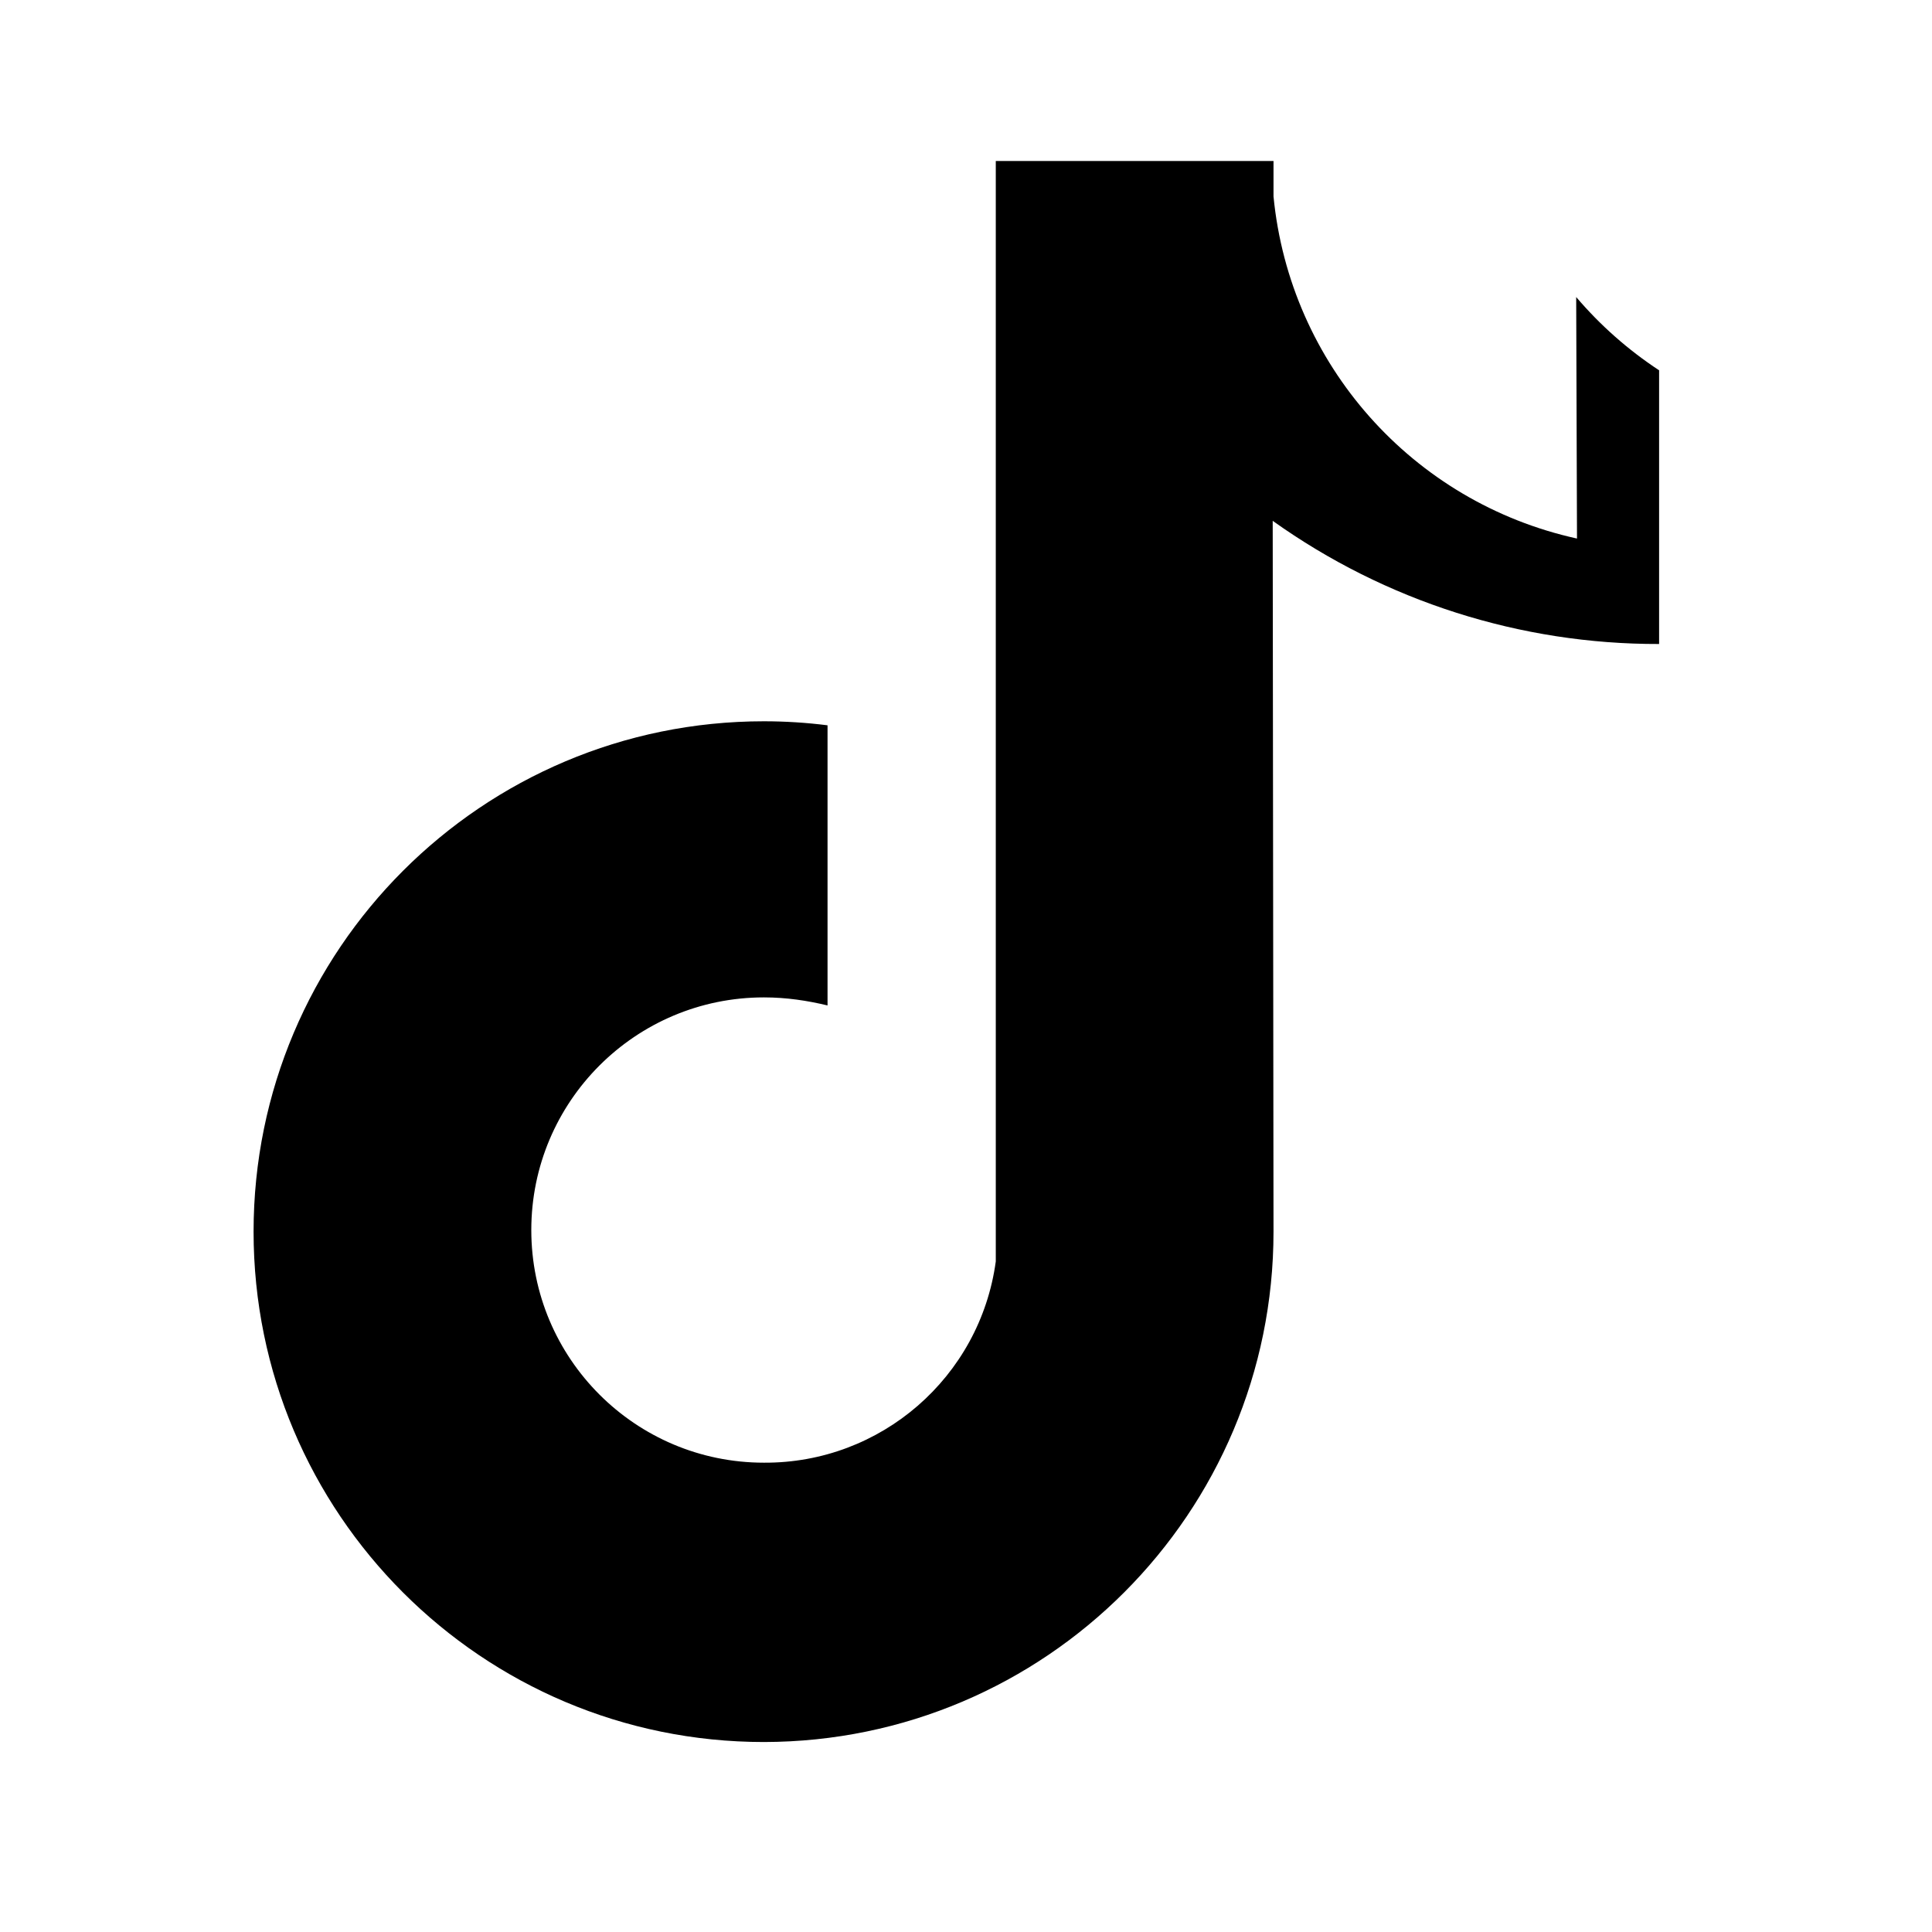
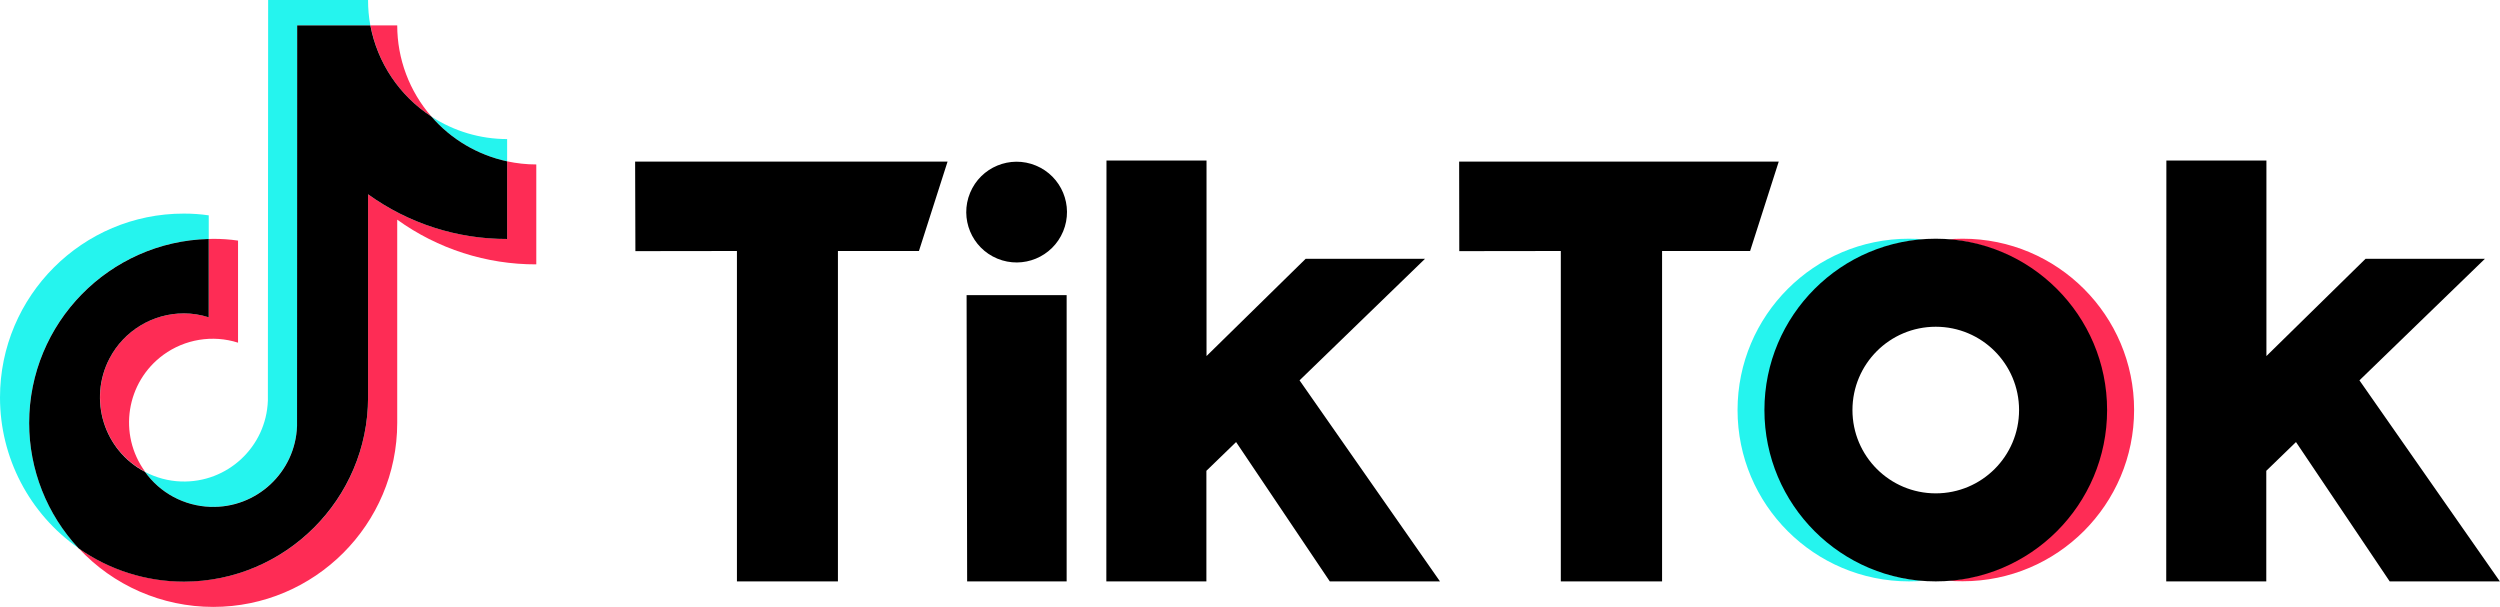
- <svg xmlns="http://www.w3.org/2000/svg" viewBox="0 0 24 24" fill="currentColor">
-   <path d="M19.59 6.69a4.83 4.83 0 0 1-3.77-4.25V2h-3.45v13.67a2.89 2.89 0 0 1-2.88 2.5 2.89 2.89 0 0 1-2.89-2.89 2.89 2.89 0 0 1 2.89-2.89c.28 0 .54.04.79.1V9.01a6.32 6.32 0 0 0-.79-.05 6.34 6.34 0 0 0-6.34 6.34 6.34 6.34 0 0 0 6.34 6.34 6.34 6.34 0 0 0 6.33-6.34l-.01-8.83a8.23 8.23 0 0 0 4.8 1.53v-3.4a4.85 4.85 0 0 1-1.03-.91z" />
+ <svg xmlns="http://www.w3.org/2000/svg" xml:space="preserve" id="tiktok_wordmark_light__Layer_1" x="0" y="0" style="enable-background:new 0 0 1851.6 449.5" version="1.1" viewBox="0 0 1851.6 449.5">
+   <style>.tiktok_wordmark_light__st0{fill:#25f4ee}.tiktok_wordmark_light__st1{fill:#fe2c55}</style>
+   <g id="tiktok_wordmark_light__LOGOS">
+     <path d="M154.6 177v-17.5c-6.1-.9-12.2-1.3-18.4-1.3C61.1 158.1 0 219.2 0 294.4c0 44.5 21.7 86.1 58.2 111.6-23.5-25.2-36.6-58.3-36.6-92.8 0-74.1 59.4-134.5 133-136.2z" class="tiktok_wordmark_light__st0" />
+     <path d="M157.9 375.4c33.4-.1 60.8-26.5 62.1-59.9l.1-296.7h54.2c-1.2-6.2-1.7-12.5-1.7-18.8h-74l-.2 296.7c-1.2 34.3-30 61.1-64.3 59.9-9.3-.3-18.5-2.8-26.7-7.1 11.6 16.2 30.4 25.9 50.5 25.9zM375.6 119.5V103c-19.9 0-39.4-5.8-56.1-16.7 14.6 16.9 34.3 28.5 56.1 33.2z" class="tiktok_wordmark_light__st0" />
+     <path d="M319.5 86.3c-16.3-18.7-25.3-42.7-25.3-67.5h-19.8c5.1 27.7 21.4 52.1 45.1 67.5zM136.3 232.1c-34.4 0-62.2 27.8-62.2 62.2 0 23.2 12.8 44.4 33.4 55.1-20.2-27.7-14.1-66.4 13.5-86.6 15.9-11.6 36.5-15 55.3-9v-75.6c-6.1-.9-12.2-1.3-18.4-1.3-1.1 0-2.1.1-3.2.1v58c-6-1.9-12.2-2.9-18.4-2.9z" class="tiktok_wordmark_light__st1" />
+     <path d="M375.6 119.5V177c-37 0-73-11.5-103-33.1v150.5c0 75.2-61.1 136.3-136.3 136.3-28 0-55.2-8.6-78.1-24.7 25.7 27.7 61.8 43.5 99.7 43.5 75.1 0 136.3-61.1 136.3-136.3V162.7c30 21.6 66 33.2 103 33.1v-74c-7.3 0-14.5-.8-21.6-2.3z" class="tiktok_wordmark_light__st1" />
+     <path d="M272.6 294.4V143.9c30 21.6 66 33.2 103 33.1v-57.5c-21.8-4.7-41.5-16.3-56.1-33.2-23.7-15.4-40-39.8-45.2-67.5h-54.2l-.1 296.7c-1.2 34.3-30 61.1-64.3 59.9-19.2-.7-37.1-10.2-48.3-25.9-30.4-15.9-42.2-53.5-26.3-84 10.7-20.5 32-33.4 55.1-33.4 6.2 0 12.4 1 18.4 2.9v-58c-73.6 1.8-133 62.2-133 136.3 0 34.5 13.1 67.6 36.6 92.8 22.9 16.1 50.1 24.7 78.1 24.7 75.1-.1 136.3-61.3 136.3-136.4zM470.4 119.7h231.4l-21.2 66.2h-60v244.7h-74.8V185.9l-75.2.1-.2-66.3zM1080.7 119.7h236.7l-21.2 66.2H1231v244.7h-75V185.9l-75.2.1-.1-66.3zM715.9 218.6H790v212h-73.7zM819.5 118.9h74.1v144.8l73.4-72h88.4l-92.9 90 104 148.9h-81.6l-69.4-103.2-22 21.3v81.9h-74.1l.1-311.7zM1604.5 118.9h74.1v144.8l73.4-72h88.4l-92.9 90 104 148.9h-81.6l-69.4-103.2-22 21.3v81.9h-74.1l.1-311.7z" />
+     <circle cx="752.9" cy="157.1" r="37.3" transform="rotate(-67.5 752.916 157.054)" />
+     <path d="M1307.9 303.7c0-66.2 51-121.3 117-126.5-3.3-.2-7.8-.4-11.1-.4-70.1 0-126.9 56.9-126.9 126.9 0 70.1 56.8 126.8 126.9 126.9 3.3 0 7.8-.2 11.1-.4-66-5.2-116.9-60.3-117-126.5z" class="tiktok_wordmark_light__st0" />
+     <path d="M1453.7 176.8c-3.4 0-7.9.2-11.2.4 69.8 5.5 122 66.6 116.5 136.4-4.9 62.2-54.3 111.6-116.5 116.5 3.3.3 7.8.4 11.2.4 70.1 0 126.9-56.9 126.9-126.9s-56.8-126.8-126.9-126.8z" class="tiktok_wordmark_light__st1" />
+     <path d="M1433.7 365.4c-34.1 0-61.7-27.6-61.7-61.7s27.6-61.7 61.7-61.7 61.7 27.6 61.7 61.7-27.6 61.7-61.7 61.7zm0-188.6c-70.1 0-126.9 56.8-126.9 126.9s56.8 126.9 126.9 126.9 126.9-56.8 126.9-126.9c0-70.1-56.9-126.9-126.9-126.9z" />
+   </g>
</svg>
